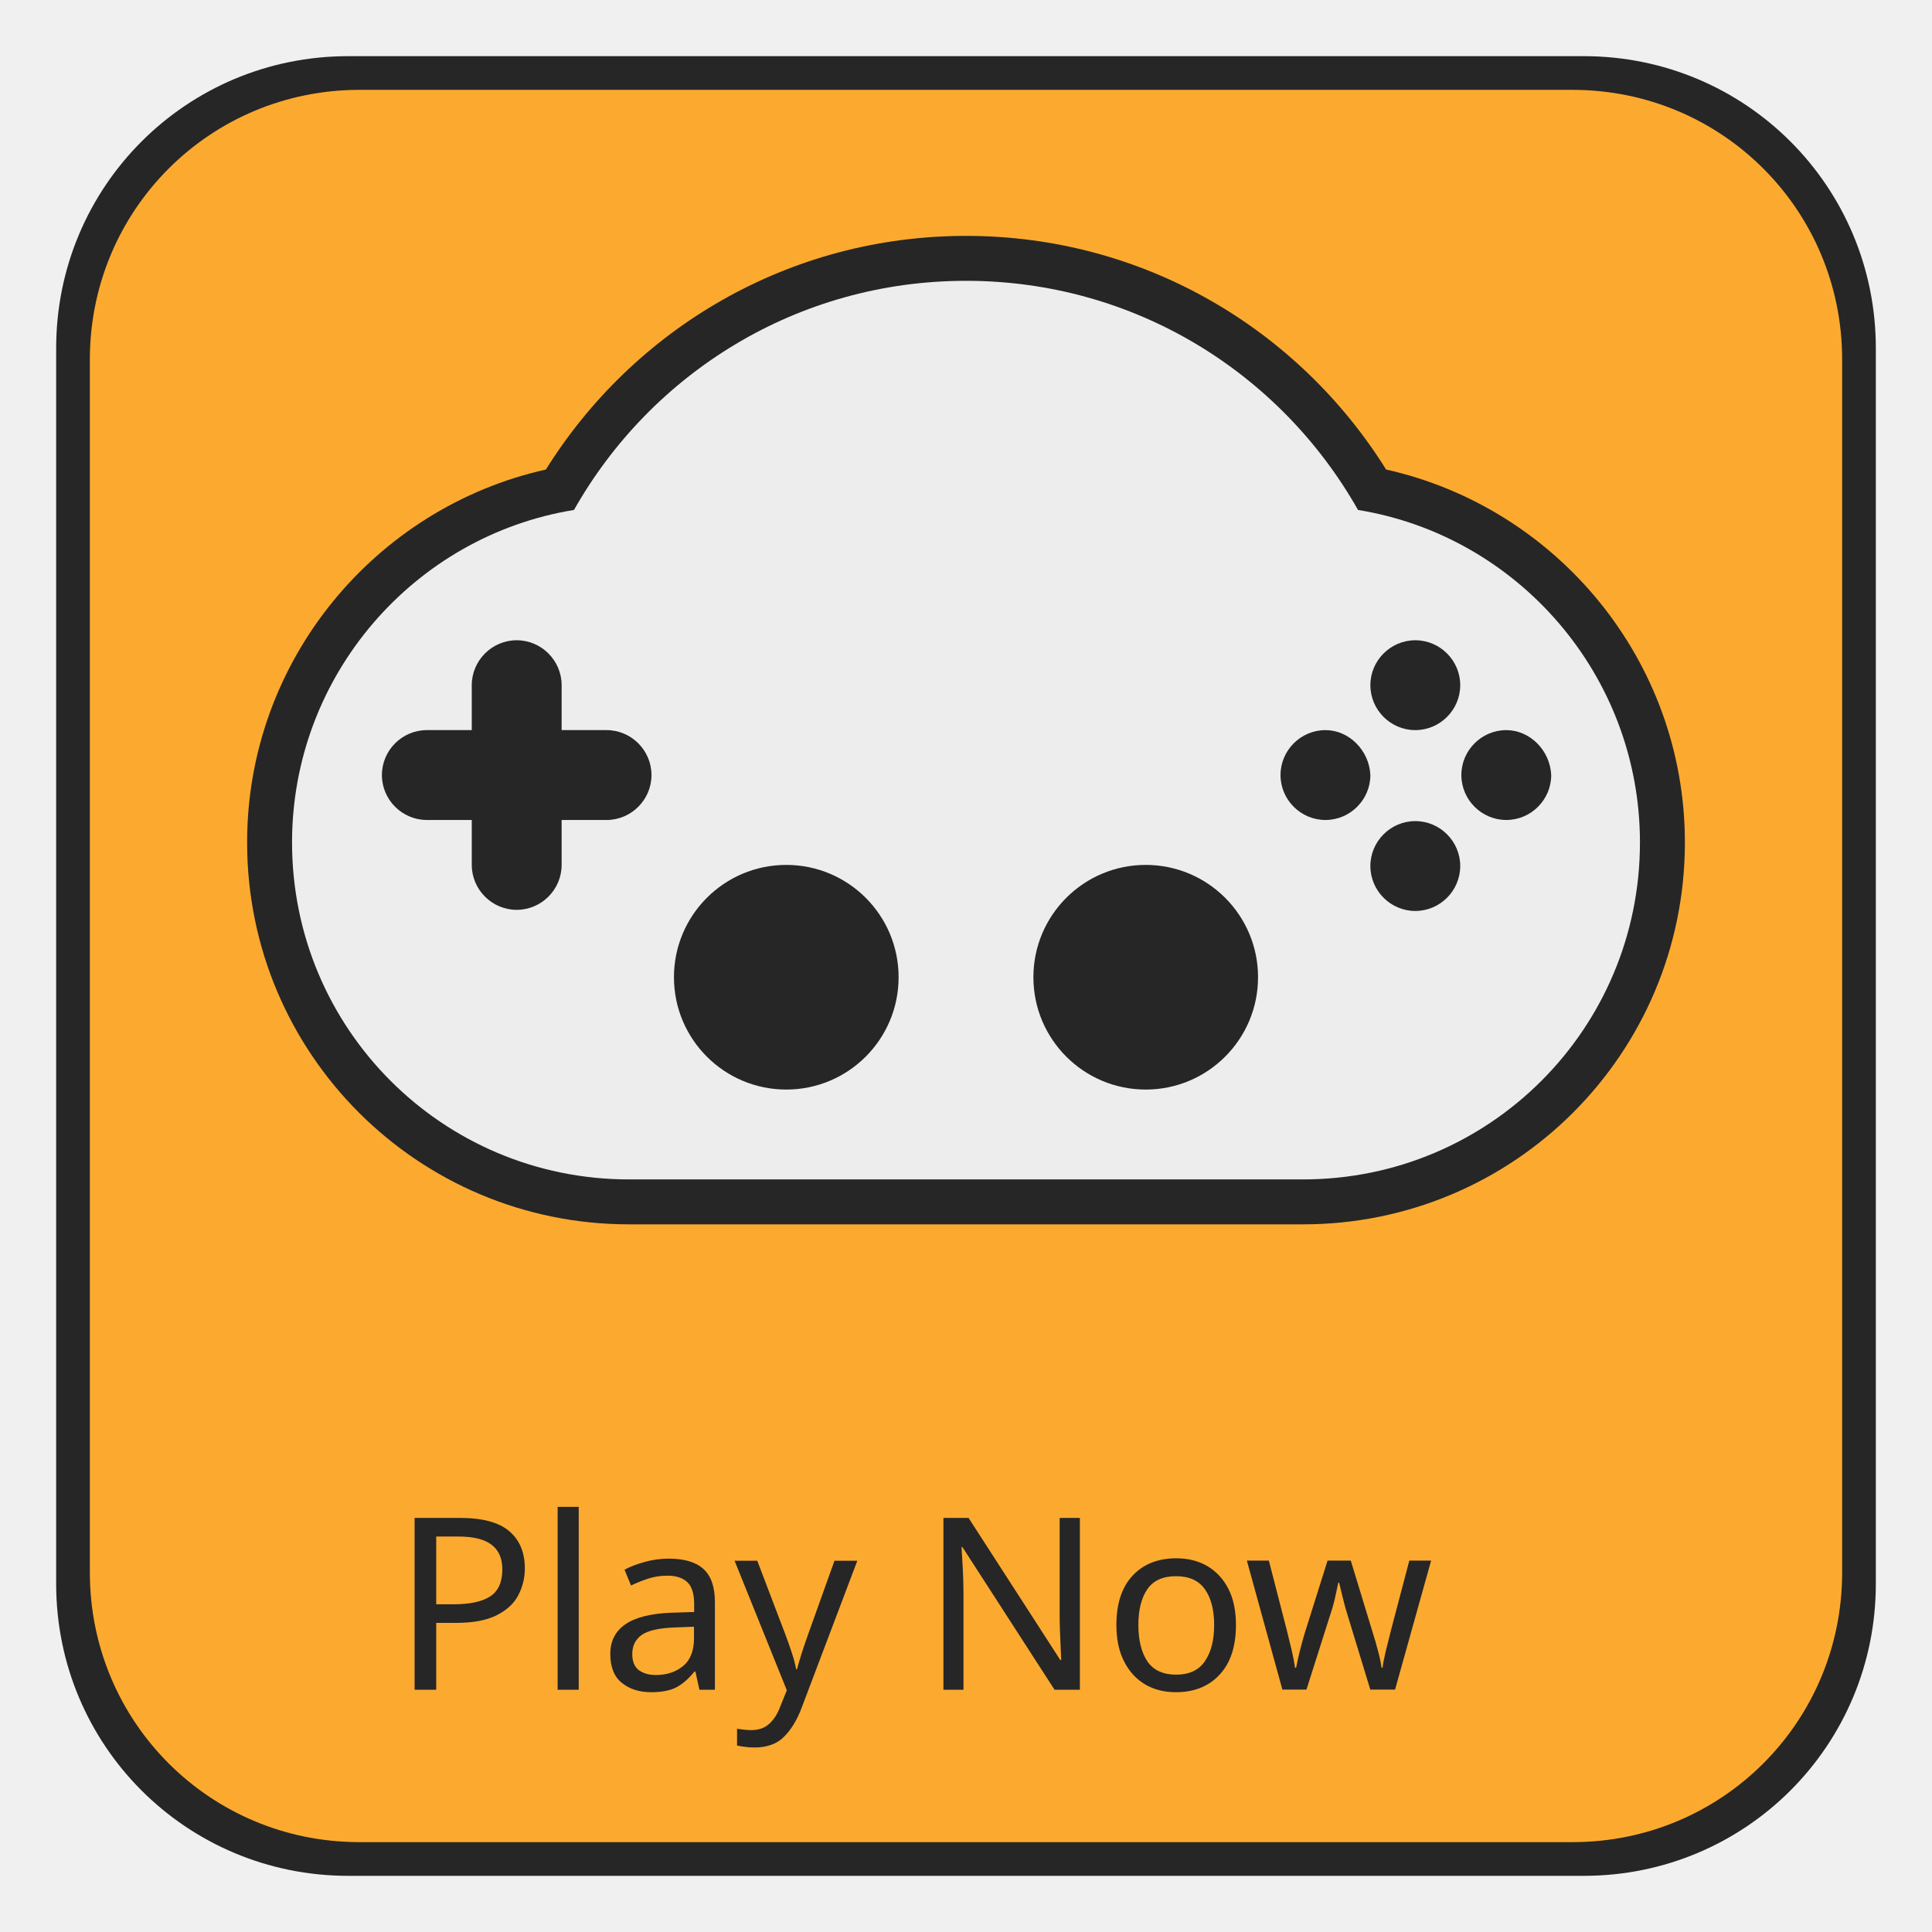
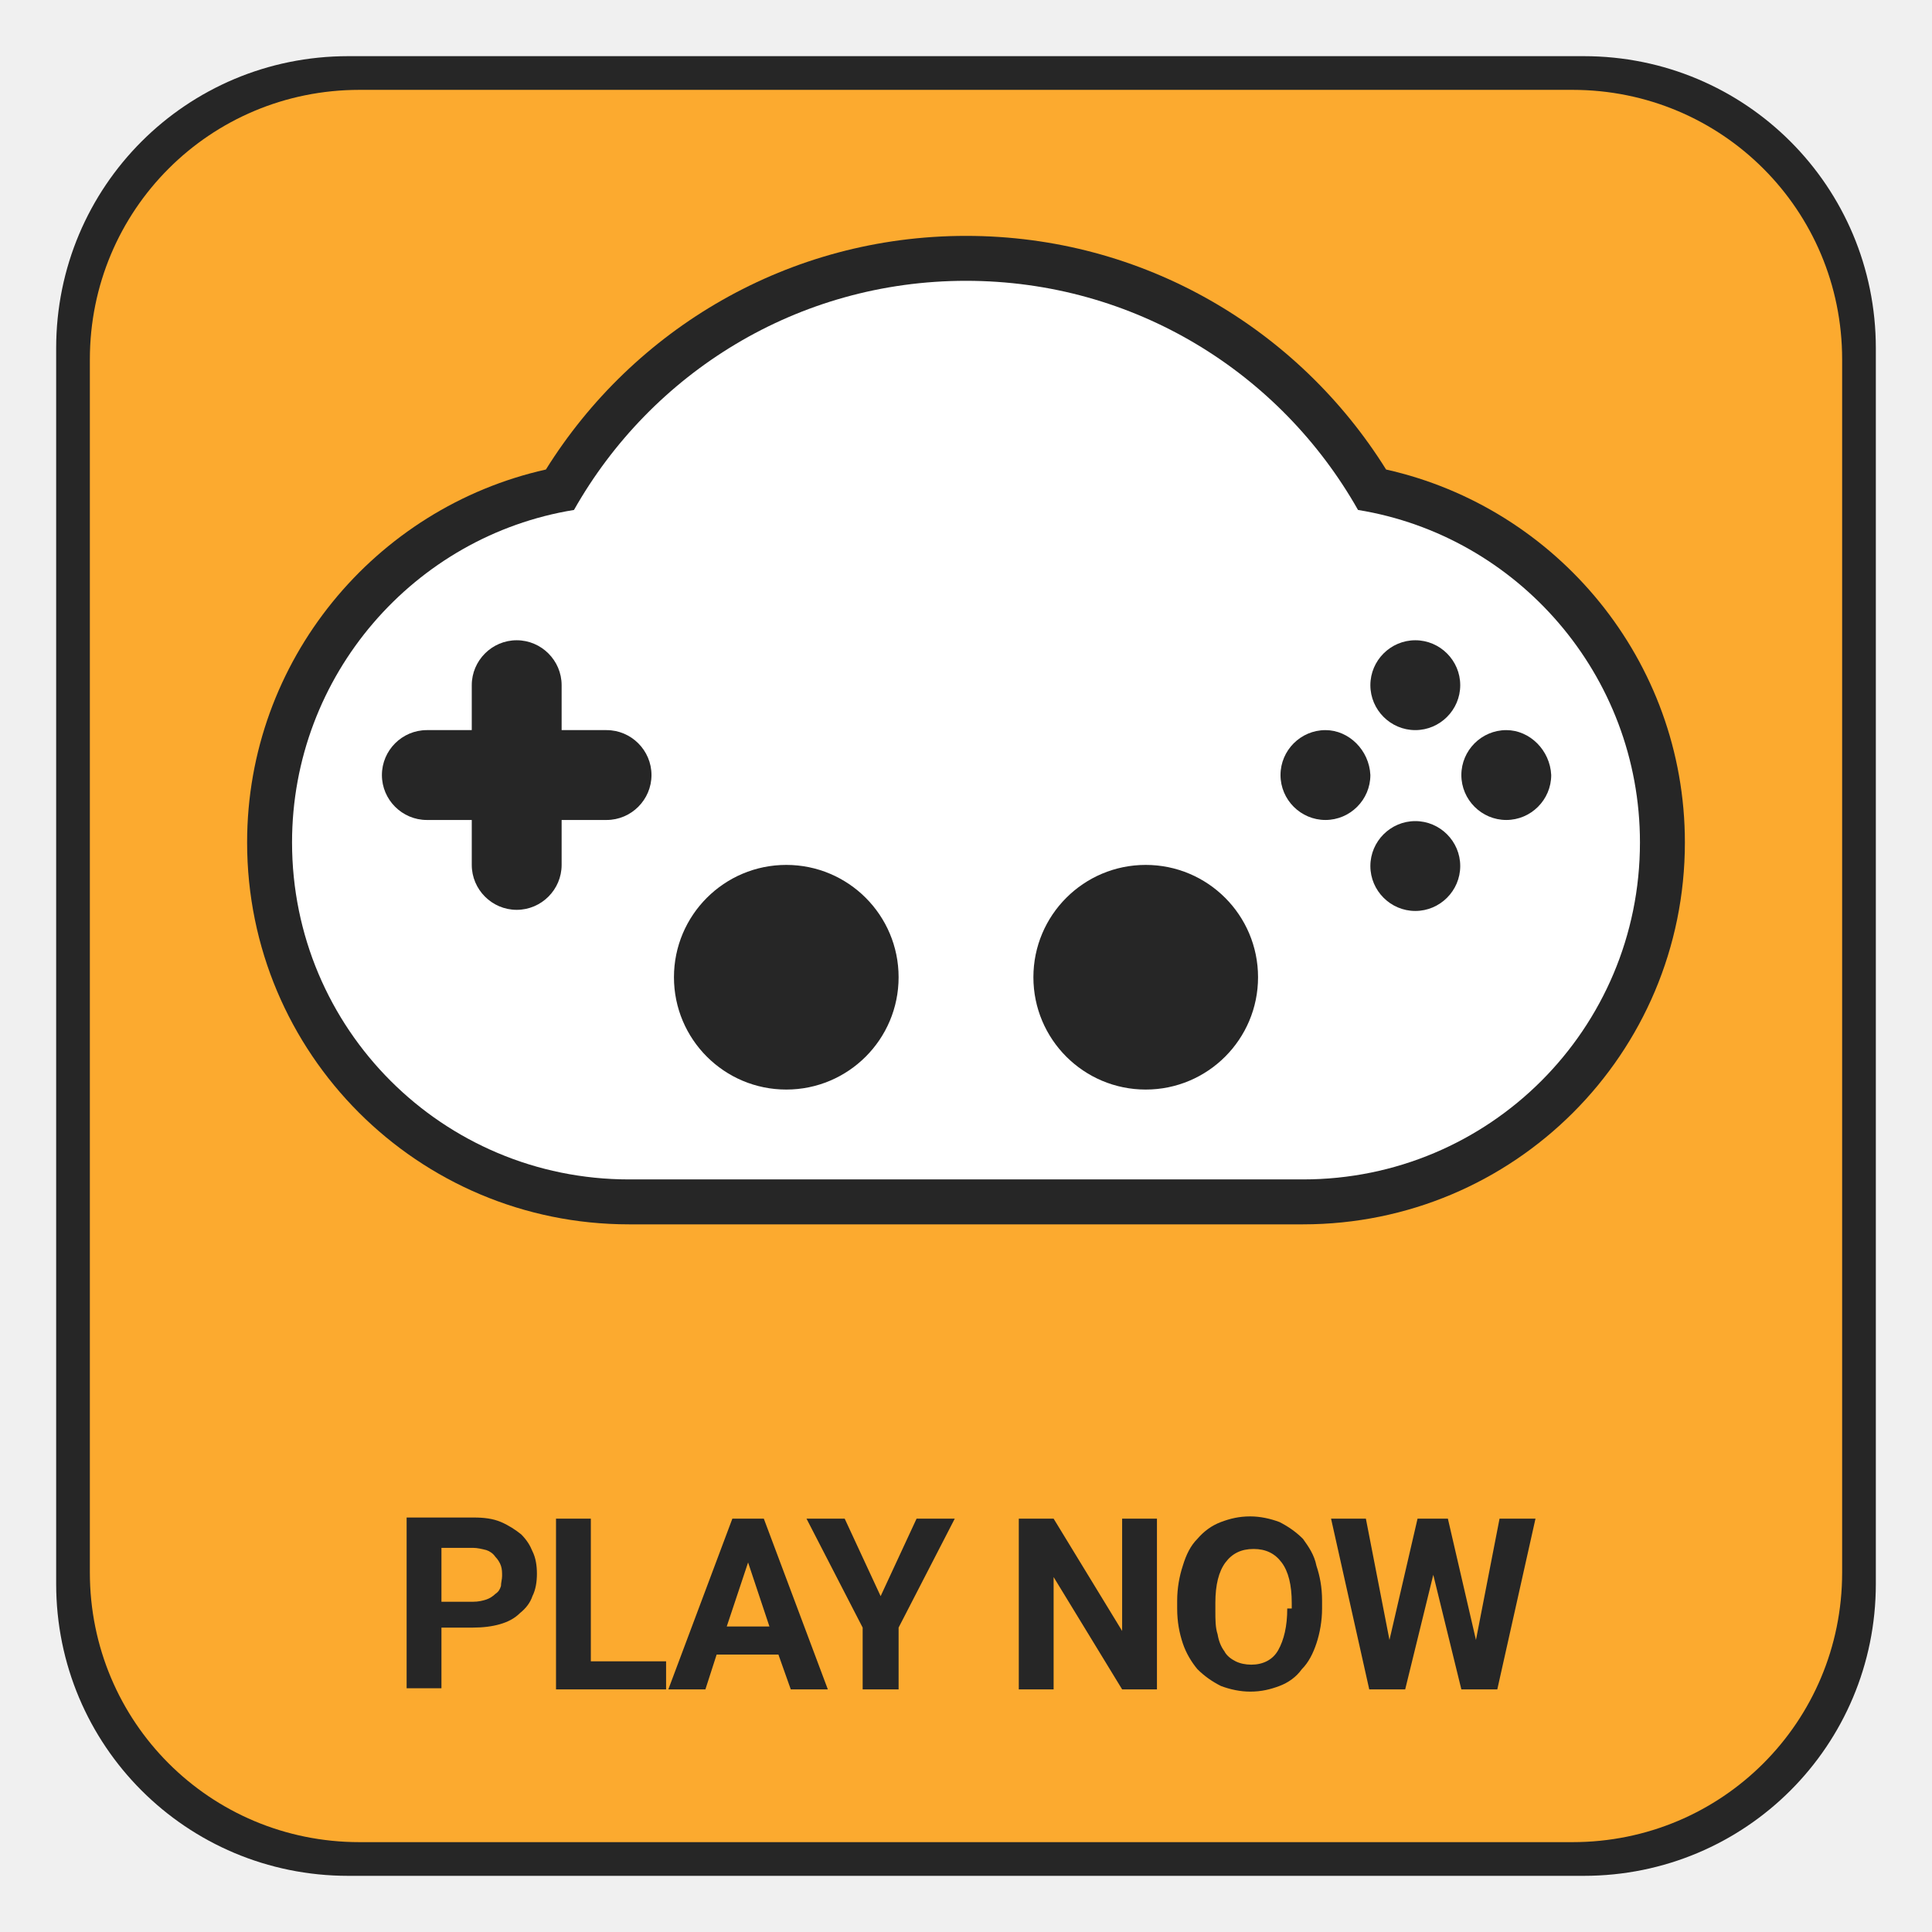
<svg xmlns="http://www.w3.org/2000/svg" version="1.1" x="0px" y="0px" viewBox="0 0 172 172" enable-background="new 0 0 172 172" xml:space="preserve">
  <g id="Rectangle_1_3_" enable-background="new    ">
    <g id="Rectangle_1">
      <g>
        <path fill-rule="evenodd" clip-rule="evenodd" fill="#262626" d="M141,5H31C16.6,5,5,16.6,5,31v110c0,14.4,11.6,26,26,26h110     c14.4,0,26-11.6,26-26V31C167,16.6,155.4,5,141,5z" />
      </g>
    </g>
  </g>
  <g id="Rectangle_1_2_" enable-background="new    ">
    <g id="Rectangle_1_1_">
      <g>
        <path fill-rule="evenodd" clip-rule="evenodd" fill="#FCAA2F" d="M140,8H32C18.7,8,8,18.7,8,32v108c0,13.3,10.7,24,24,24h108     c13.3,0,24-10.7,24-24V32C164,18.7,153.3,8,140,8z" />
      </g>
    </g>
  </g>
  <g id="Rounded_Rectangle_1_3_" enable-background="new    ">
    <g id="Rounded_Rectangle_1">
      <g>
        <path fill="#262626" d="M123.4,41.8C115.6,29.3,101.8,21,86,21s-29.6,8.3-37.4,20.8C33.4,45.2,22,58.8,22,75     c0,18.8,15.2,34,34,34h60c18.8,0,34-15.2,34-34C150,58.8,138.6,45.2,123.4,41.8z" />
      </g>
    </g>
  </g>
  <g id="Rounded_Rectangle_1_2_" enable-background="new    ">
    <g id="Rounded_Rectangle_1_1_">
      <g>
-         <path fill="#EDEDED" d="M120.9,45.4C114,33.2,101,25,86,25s-28,8.2-34.9,20.4C36.9,47.7,26,60.1,26,75c0,16.6,13.4,30,30,30h60     c16.6,0,30-13.4,30-30C146,60.1,135.1,47.7,120.9,45.4z" />
+         <path fill="#FFFFFF" d="M120.9,45.4C114,33.2,101,25,86,25s-28,8.2-34.9,20.4C36.9,47.7,26,60.1,26,75c0,16.6,13.4,30,30,30h60     c16.6,0,30-13.4,30-30C146,60.1,135.1,47.7,120.9,45.4z" />
      </g>
    </g>
  </g>
  <g id="Buttons_1_" enable-background="new    ">
    <g id="Buttons">
      <g>
        <path fill="#262626" d="M126,57c-2.2,0-4,1.8-4,4c0,2.2,1.8,4,4,4s4-1.8,4-4C130,58.8,128.2,57,126,57z M118,65c-2.2,0-4,1.8-4,4     c0,2.2,1.8,4,4,4c2.2,0,4-1.8,4-4C121.9,66.8,120.1,65,118,65z M134.1,65c-2.2,0-4,1.8-4,4c0,2.2,1.8,4,4,4c2.2,0,4-1.8,4-4     C138,66.8,136.2,65,134.1,65z M126,73.1c-2.2,0-4,1.8-4,4c0,2.2,1.8,4,4,4s4-1.8,4-4C130,74.9,128.2,73.1,126,73.1z" />
      </g>
    </g>
  </g>
  <g id="Left_1_" enable-background="new    ">
    <g id="Left">
      <g>
        <circle fill-rule="evenodd" clip-rule="evenodd" fill="#262626" cx="70" cy="87" r="10" />
      </g>
    </g>
  </g>
  <g id="Right_1_" enable-background="new    ">
    <g id="Right">
      <g>
        <circle fill-rule="evenodd" clip-rule="evenodd" fill="#262626" cx="102" cy="87" r="10" />
      </g>
    </g>
  </g>
  <g id="D-Pad_1_" enable-background="new    ">
    <g id="D-Pad">
      <g>
        <path fill-rule="evenodd" clip-rule="evenodd" fill="#262626" d="M54,65h-4v-4c0-2.2-1.8-4-4-4s-4,1.8-4,4v4h-4c-2.2,0-4,1.8-4,4     c0,2.2,1.8,4,4,4h4v4c0,2.2,1.8,4,4,4s4-1.8,4-4v-4h4c2.2,0,4-1.8,4-4C58,66.8,56.2,65,54,65z" />
      </g>
    </g>
  </g>
-   <g id="Play_Now">
-     <text transform="matrix(1.0018 0 0 1 34.8282 150.4331)" fill="#262626" font-family="'Roboto-Bold'" font-size="21.42">Play Now</text>
+   <g id="Play_Now_1_" enable-background="new    ">
+     <g id="Play_Now">
+       <g>
+         <path fill="#262626" d="M46.4,136.6c-0.5-0.4-1.1-0.8-1.8-1.1c-0.7-0.3-1.5-0.4-2.4-0.4h-6v15.2h3.1v-5.4h2.8     c0.9,0,1.7-0.1,2.4-0.3c0.7-0.2,1.3-0.5,1.8-1c0.5-0.4,0.9-0.9,1.1-1.5c0.3-0.6,0.4-1.3,0.4-2c0-0.7-0.1-1.4-0.4-2     C47.2,137.6,46.9,137.1,46.4,136.6z M44.6,141.2c-0.1,0.3-0.2,0.5-0.5,0.7c-0.2,0.2-0.5,0.4-0.8,0.5c-0.3,0.1-0.7,0.2-1.2,0.2     h-2.8v-4.8h2.8c0.4,0,0.8,0.1,1.2,0.2c0.3,0.1,0.6,0.3,0.8,0.6c0.2,0.2,0.4,0.5,0.5,0.8c0.1,0.3,0.1,0.6,0.1,0.9     C44.7,140.6,44.6,140.9,44.6,141.2z M52.6,135.2h-3.1v15.2h9.8v-2.5h-6.7V135.2z M65.2,135.2l-5.7,15.2h3.3l1-3.1h5.5l1.1,3.1     h3.3l-5.7-15.2H65.2z M64.7,144.8l1.9-5.7l1.9,5.7H64.7z M78.4,142.1l-3.2-6.9h-3.4l5,9.7v5.5H80v-5.5l5-9.7h-3.4L78.4,142.1z      M99.9,145.2l-6.1-10h-3.1v15.2h3.1v-10l6.1,10h3.1v-15.2h-3.1V145.2z M116,137c-0.6-0.6-1.3-1.1-2.1-1.5     c-0.8-0.3-1.7-0.5-2.6-0.5c-1,0-1.8,0.2-2.6,0.5c-0.8,0.3-1.5,0.8-2.1,1.5c-0.6,0.6-1,1.4-1.3,2.4c-0.3,0.9-0.5,2-0.5,3.1v0.7     c0,1.2,0.2,2.2,0.5,3.1c0.3,0.9,0.8,1.7,1.3,2.3c0.6,0.6,1.3,1.1,2.1,1.5c0.8,0.3,1.7,0.5,2.6,0.5c1,0,1.8-0.2,2.6-0.5     c0.8-0.3,1.5-0.8,2-1.5c0.6-0.6,1-1.4,1.3-2.3c0.3-0.9,0.5-2,0.5-3.1v-0.7c0-1.2-0.2-2.2-0.5-3.1C117,138.4,116.5,137.7,116,137z      M114.6,143.2c0,1.6-0.3,2.8-0.8,3.7s-1.4,1.3-2.4,1.3c-0.5,0-1-0.1-1.4-0.3c-0.4-0.2-0.8-0.5-1-0.9c-0.3-0.4-0.5-0.9-0.6-1.5     c-0.2-0.6-0.2-1.3-0.2-2.1v-0.7c0-1.6,0.3-2.8,0.9-3.6c0.6-0.8,1.4-1.2,2.5-1.2c1.1,0,1.9,0.4,2.5,1.2c0.6,0.8,0.9,2,0.9,3.6     V143.2z M133.5,135.2l-2.1,10.8l-2.5-10.8h-2.7l-2.5,10.8l-2.1-10.8h-3.1l3.4,15.2h3.2l2.5-10.2l2.5,10.2h3.2l3.4-15.2H133.5z" />
+       </g>
+     </g>
  </g>
</svg>
